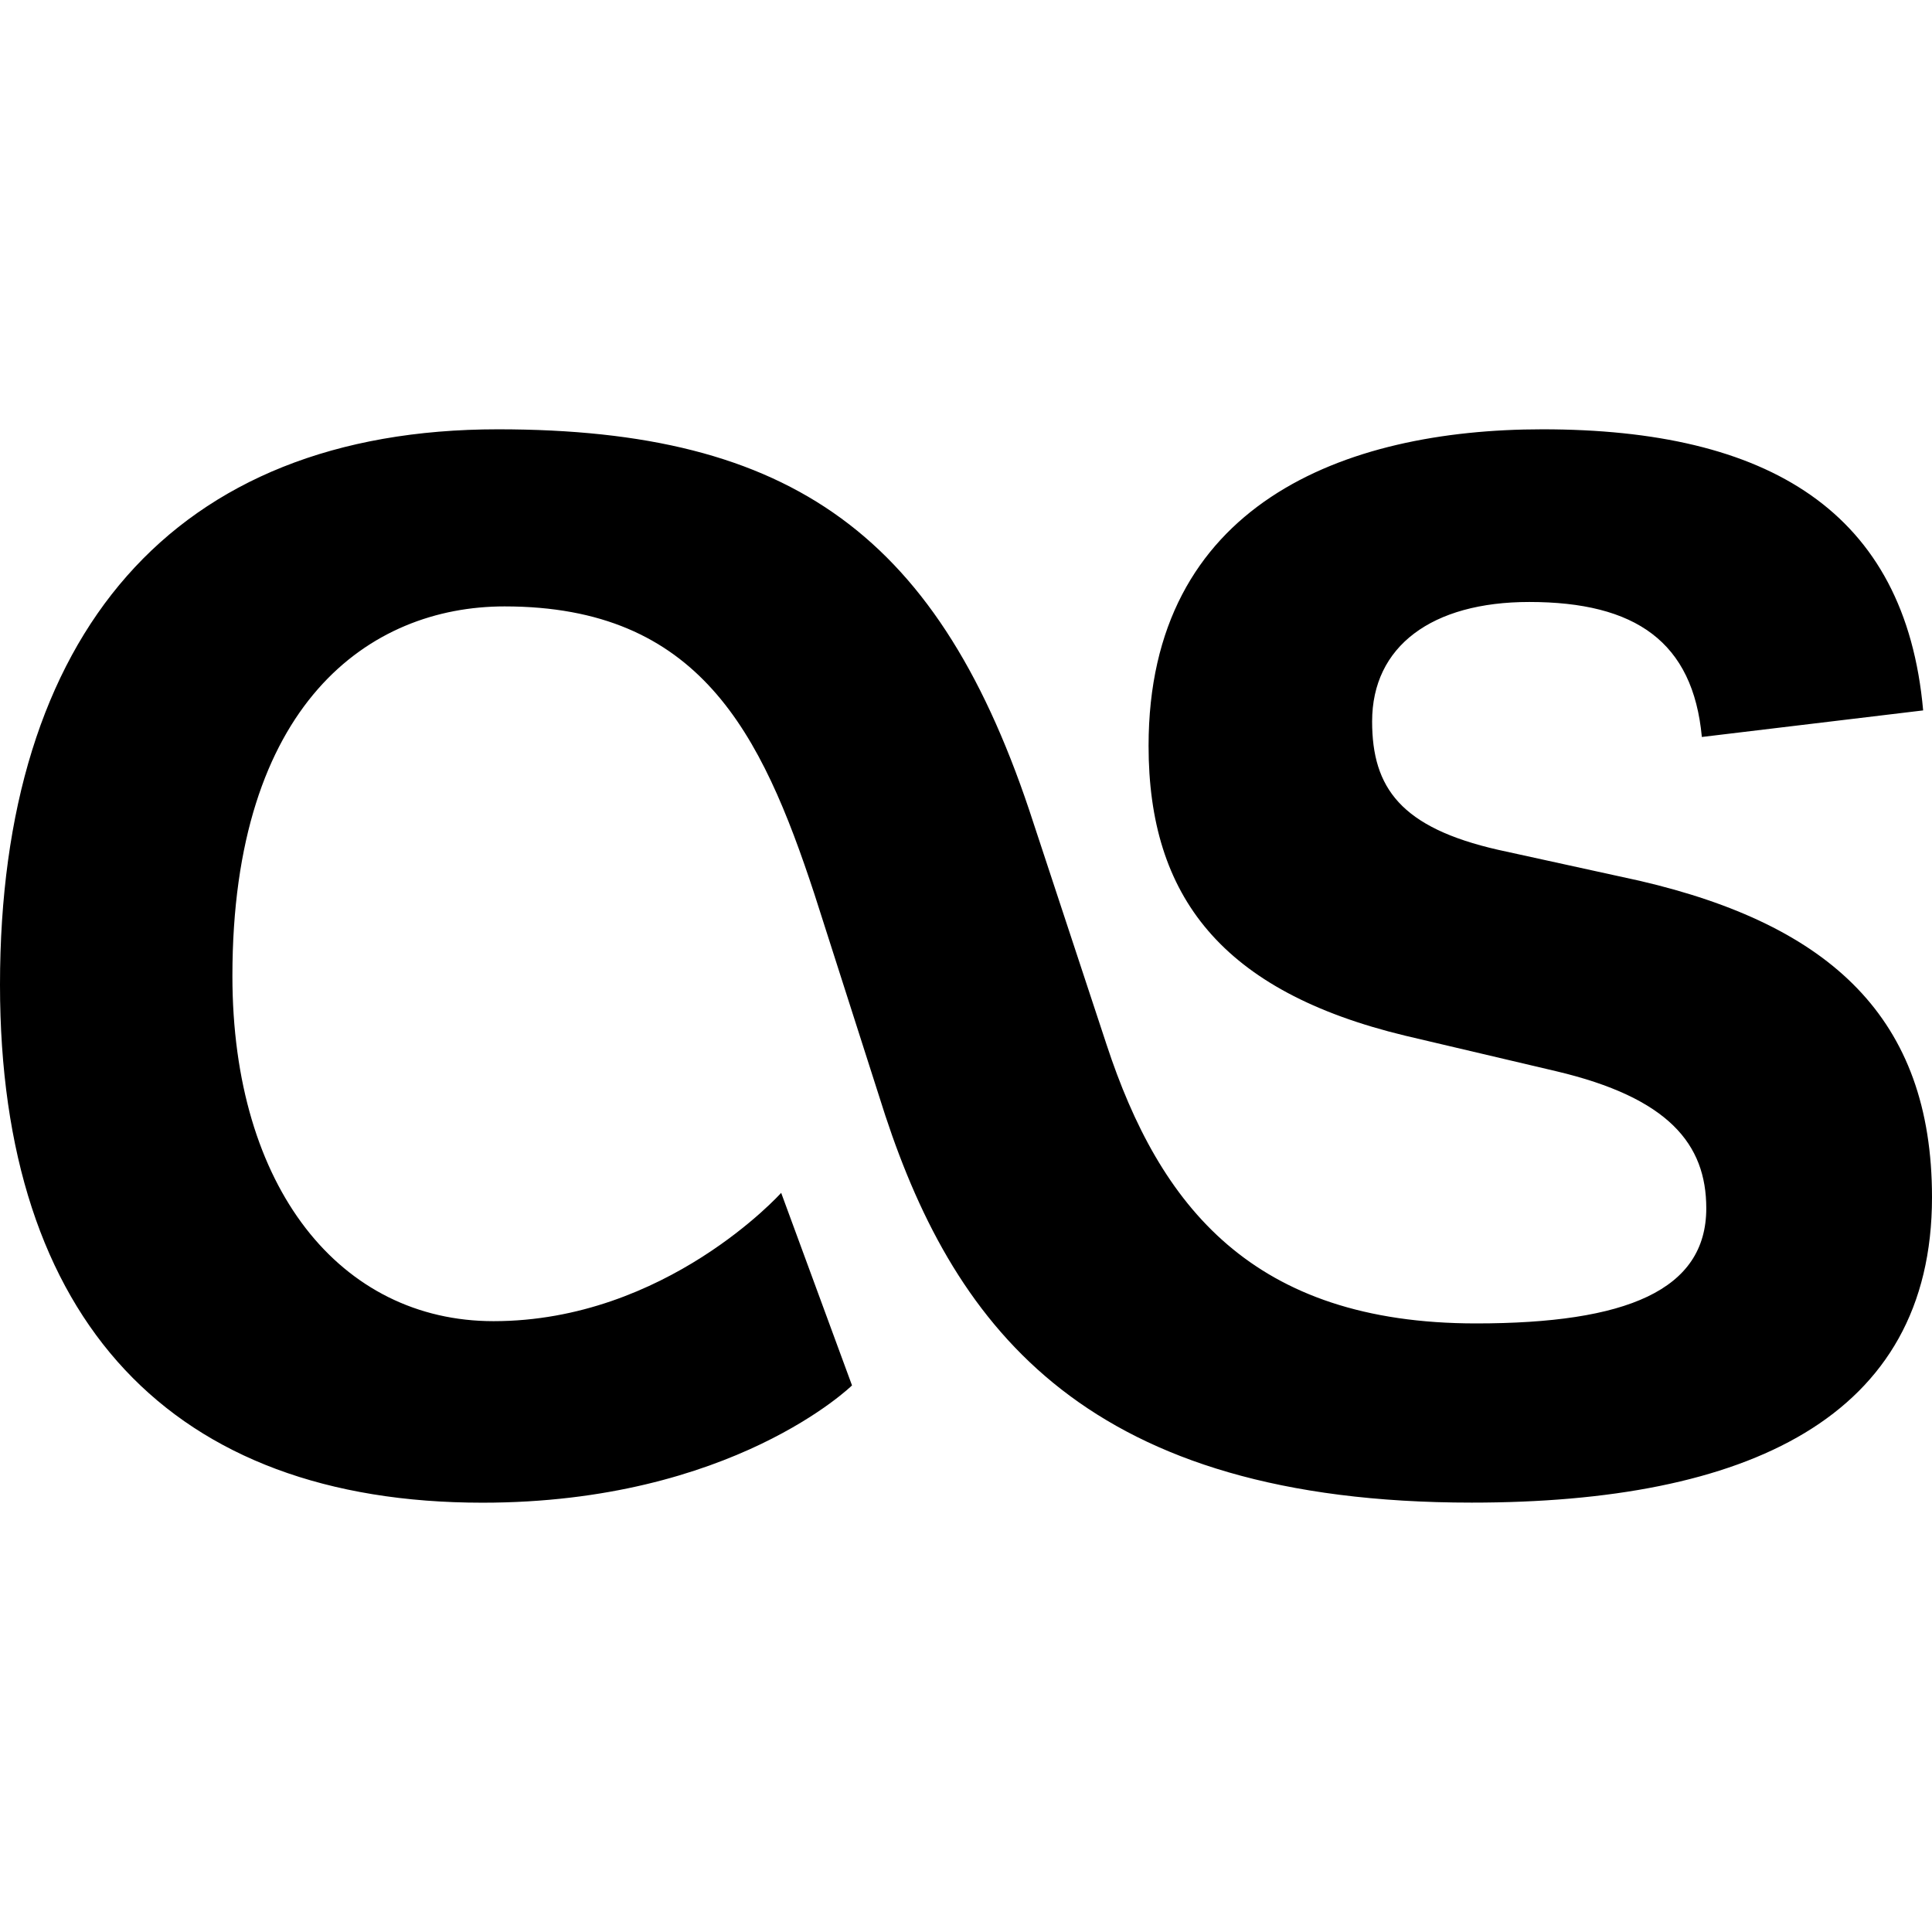
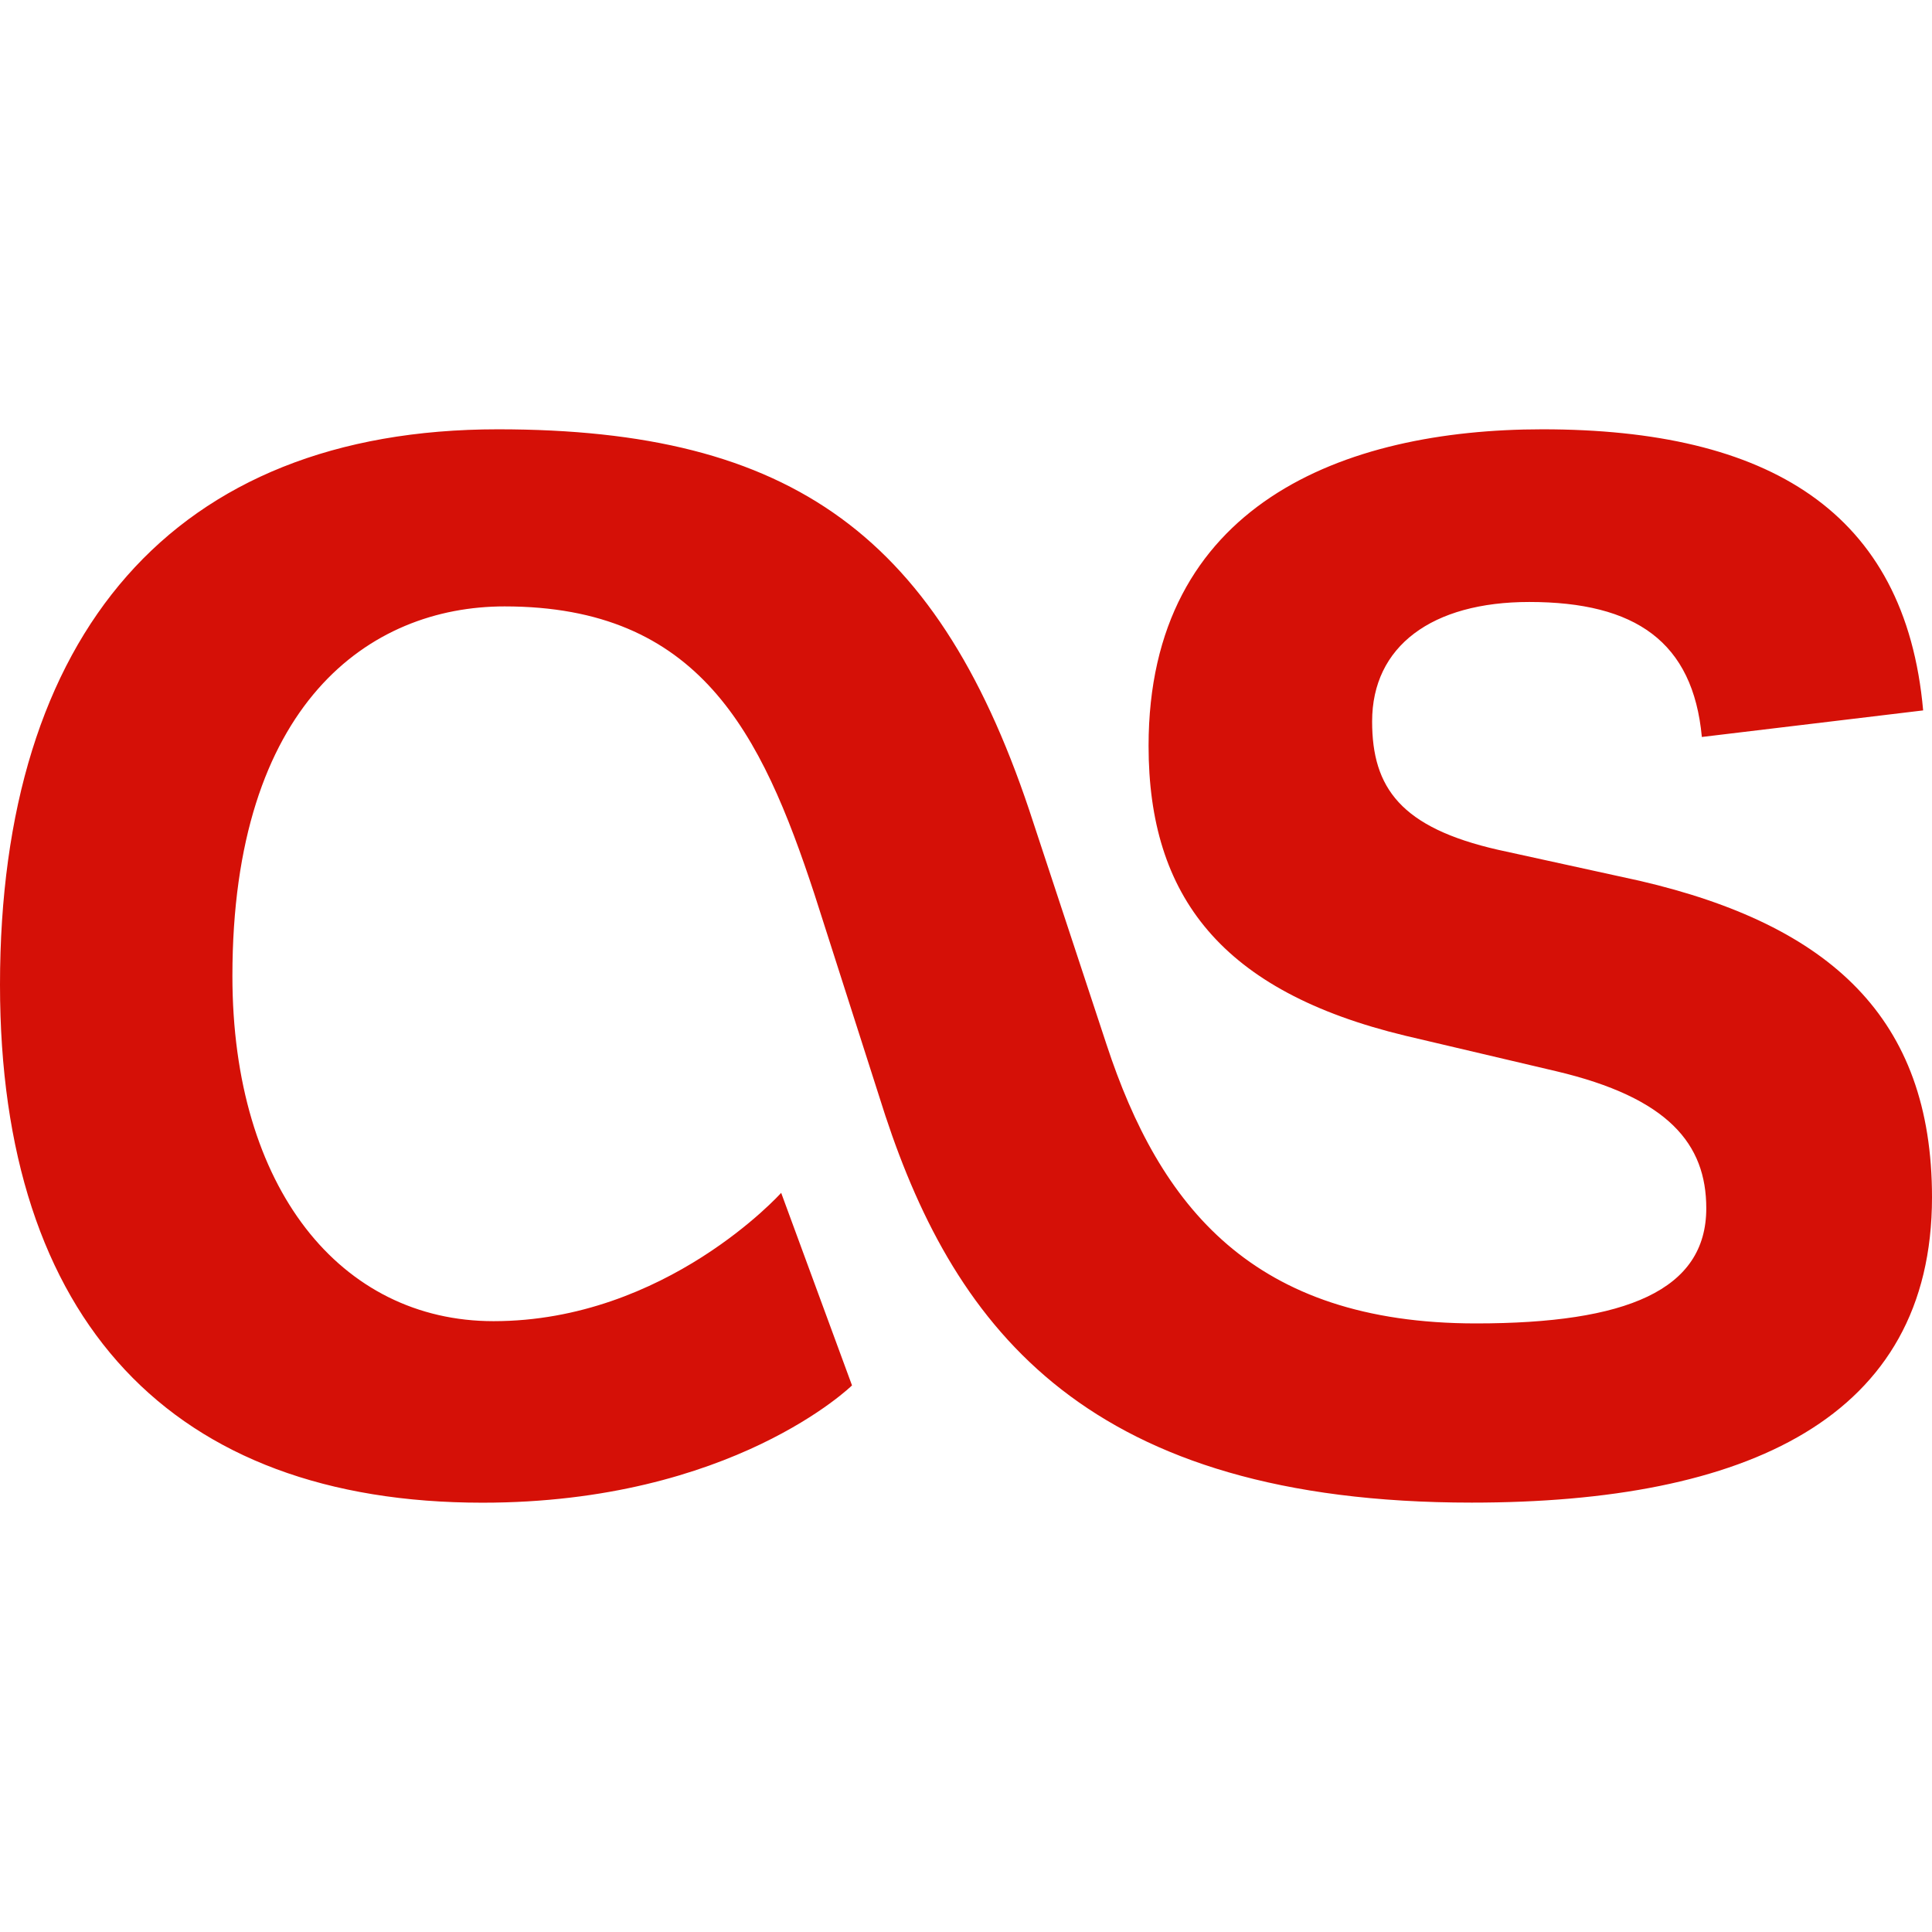
- <svg xmlns="http://www.w3.org/2000/svg" role="img" viewBox="0 0 24 24">
+ <svg xmlns="http://www.w3.org/2000/svg" fill="#D51007" role="img" viewBox="0 0 24 24">
  <path d="M10.584 17.21l-.88-2.392s-1.43 1.594-3.573 1.594c-1.897 0-3.244-1.649-3.244-4.288 0-3.382 1.704-4.591 3.381-4.591 2.42 0 3.189 1.567 3.849 3.574l.88 2.749c.88 2.666 2.529 4.81 7.285 4.81 3.409 0 5.718-1.044 5.718-3.793 0-2.227-1.265-3.381-3.63-3.931l-1.758-.385c-1.21-.275-1.567-.77-1.567-1.595 0-.934.742-1.484 1.952-1.484 1.32 0 2.034.495 2.144 1.677l2.749-.33c-.22-2.474-1.924-3.492-4.729-3.492-2.474 0-4.893.935-4.893 3.932 0 1.87.907 3.051 3.189 3.601l1.87.44c1.402.33 1.869.907 1.869 1.704 0 1.017-.99 1.43-2.86 1.43-2.776 0-3.93-1.457-4.59-3.464l-.907-2.75c-1.155-3.573-2.997-4.893-6.653-4.893C2.144 5.333 0 7.89 0 12.233c0 4.18 2.144 6.434 5.993 6.434 3.106 0 4.591-1.457 4.591-1.457z" />
</svg>
